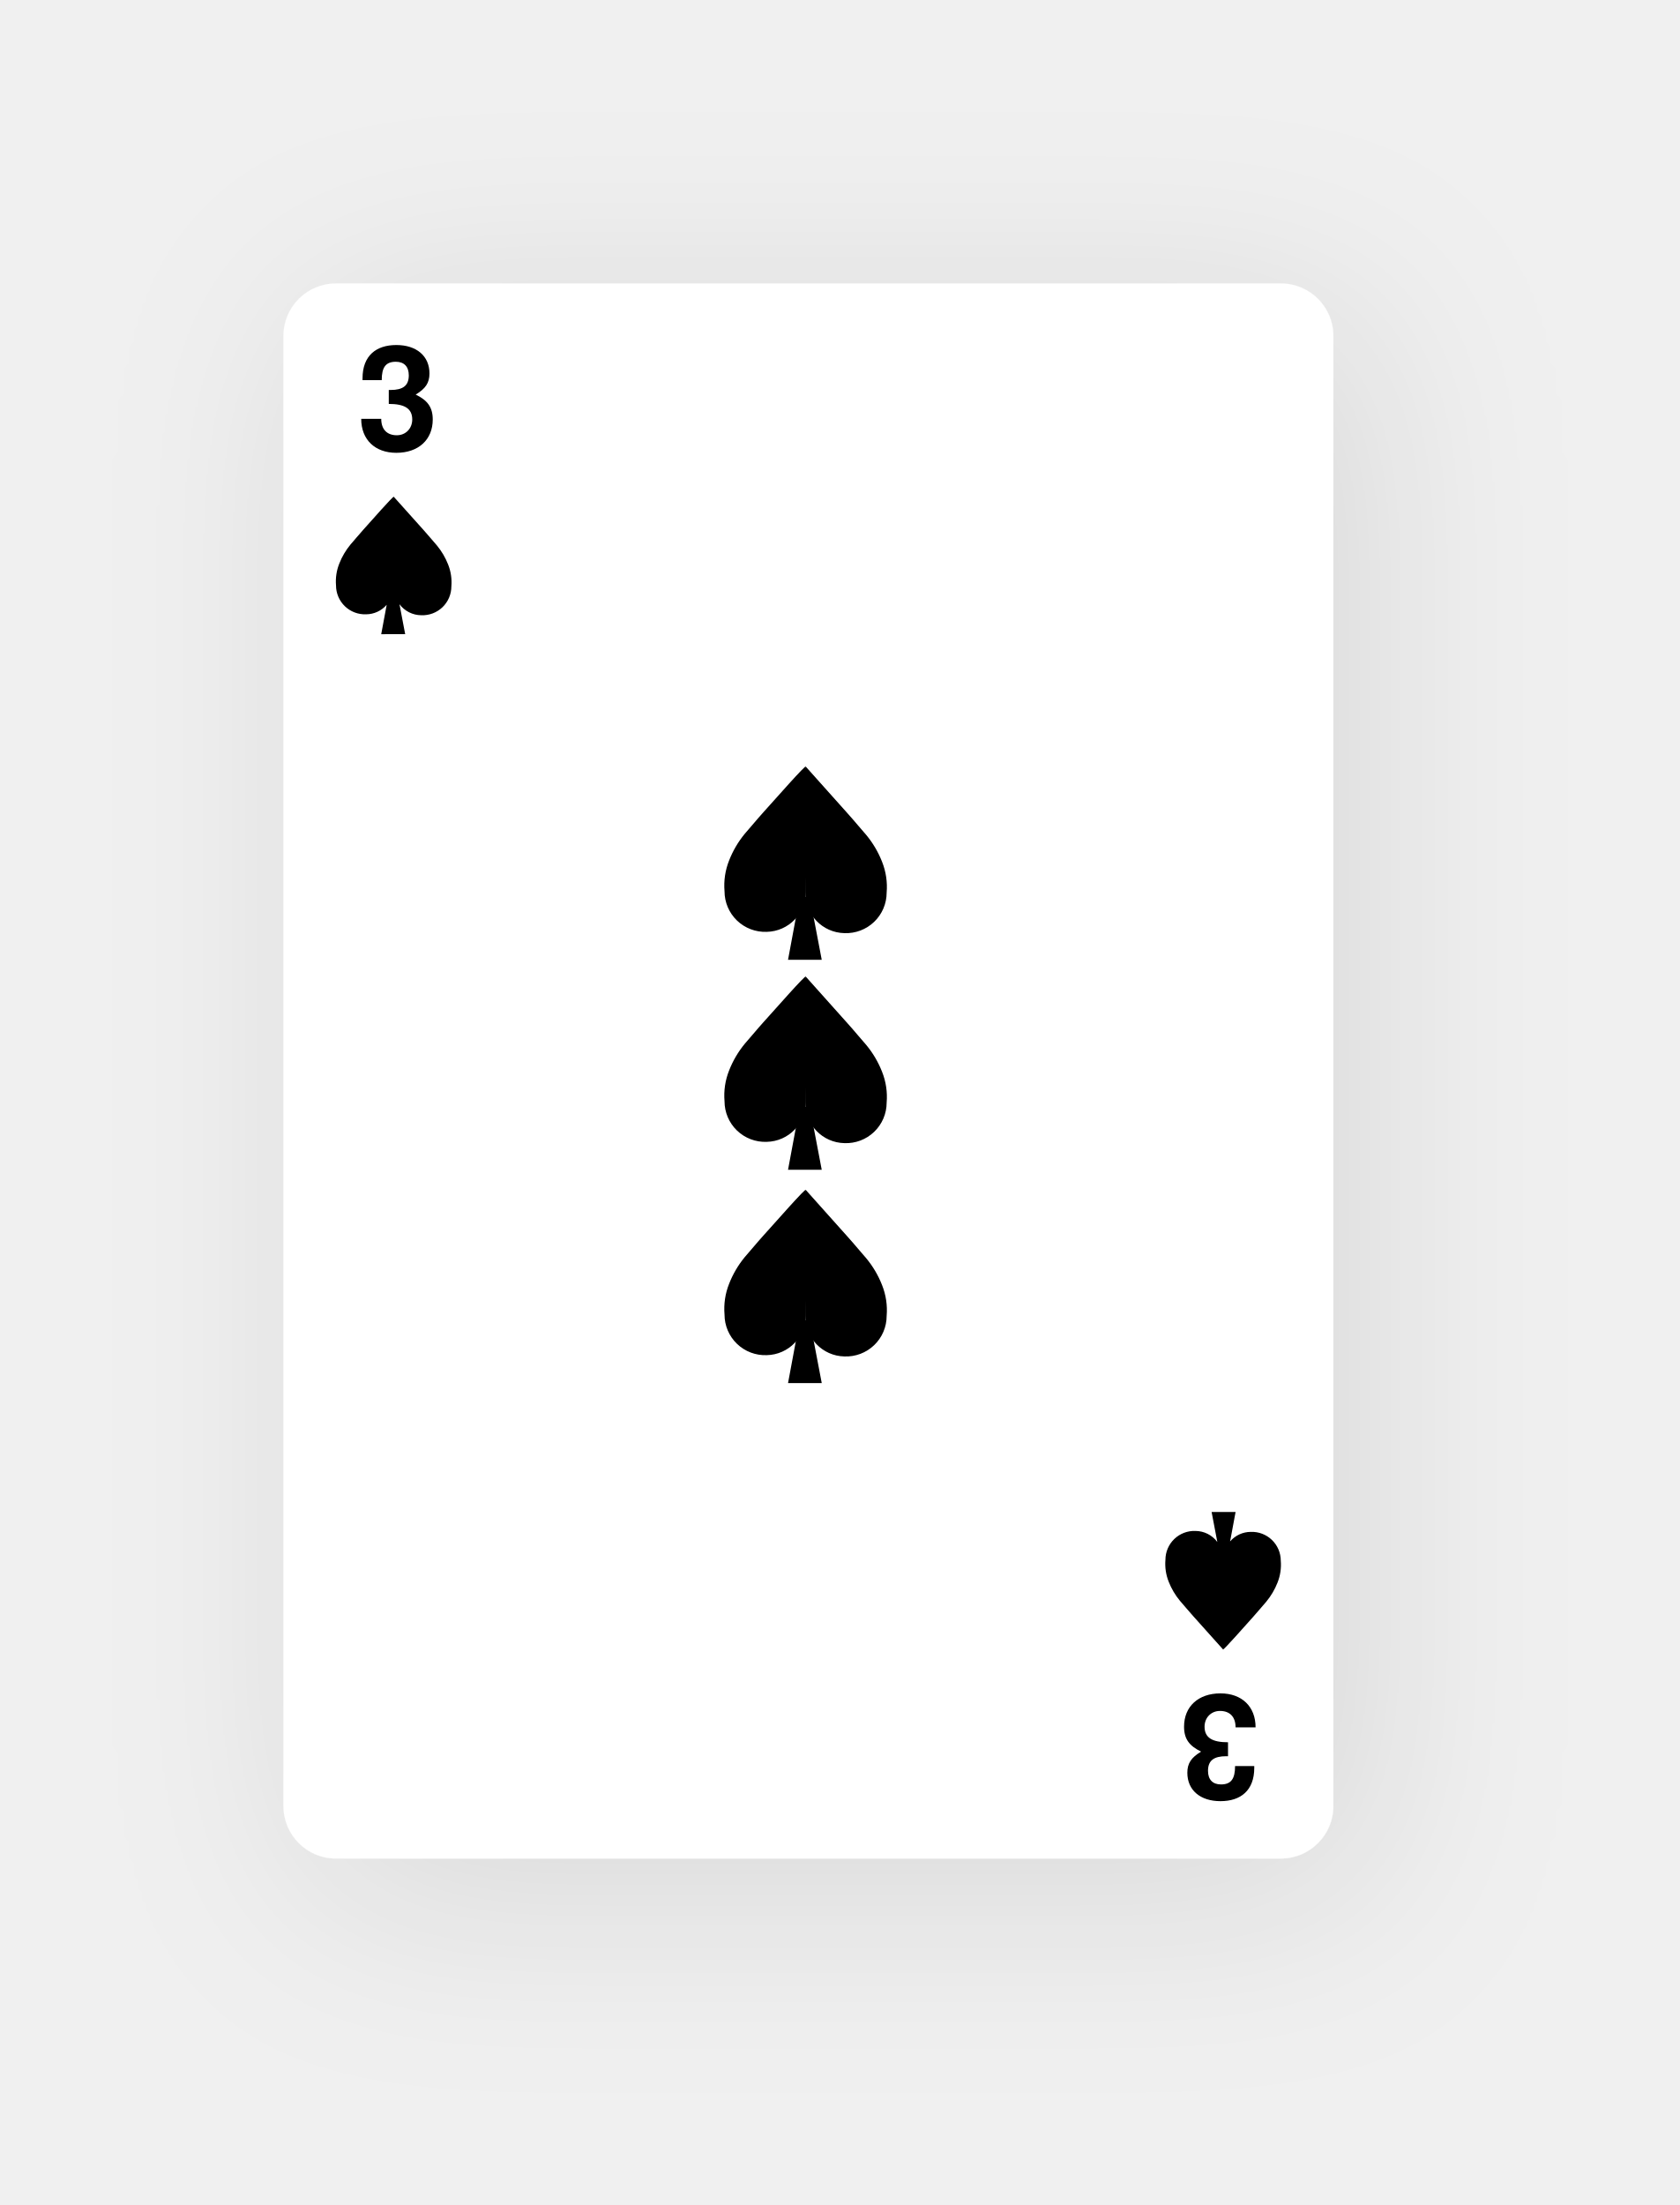
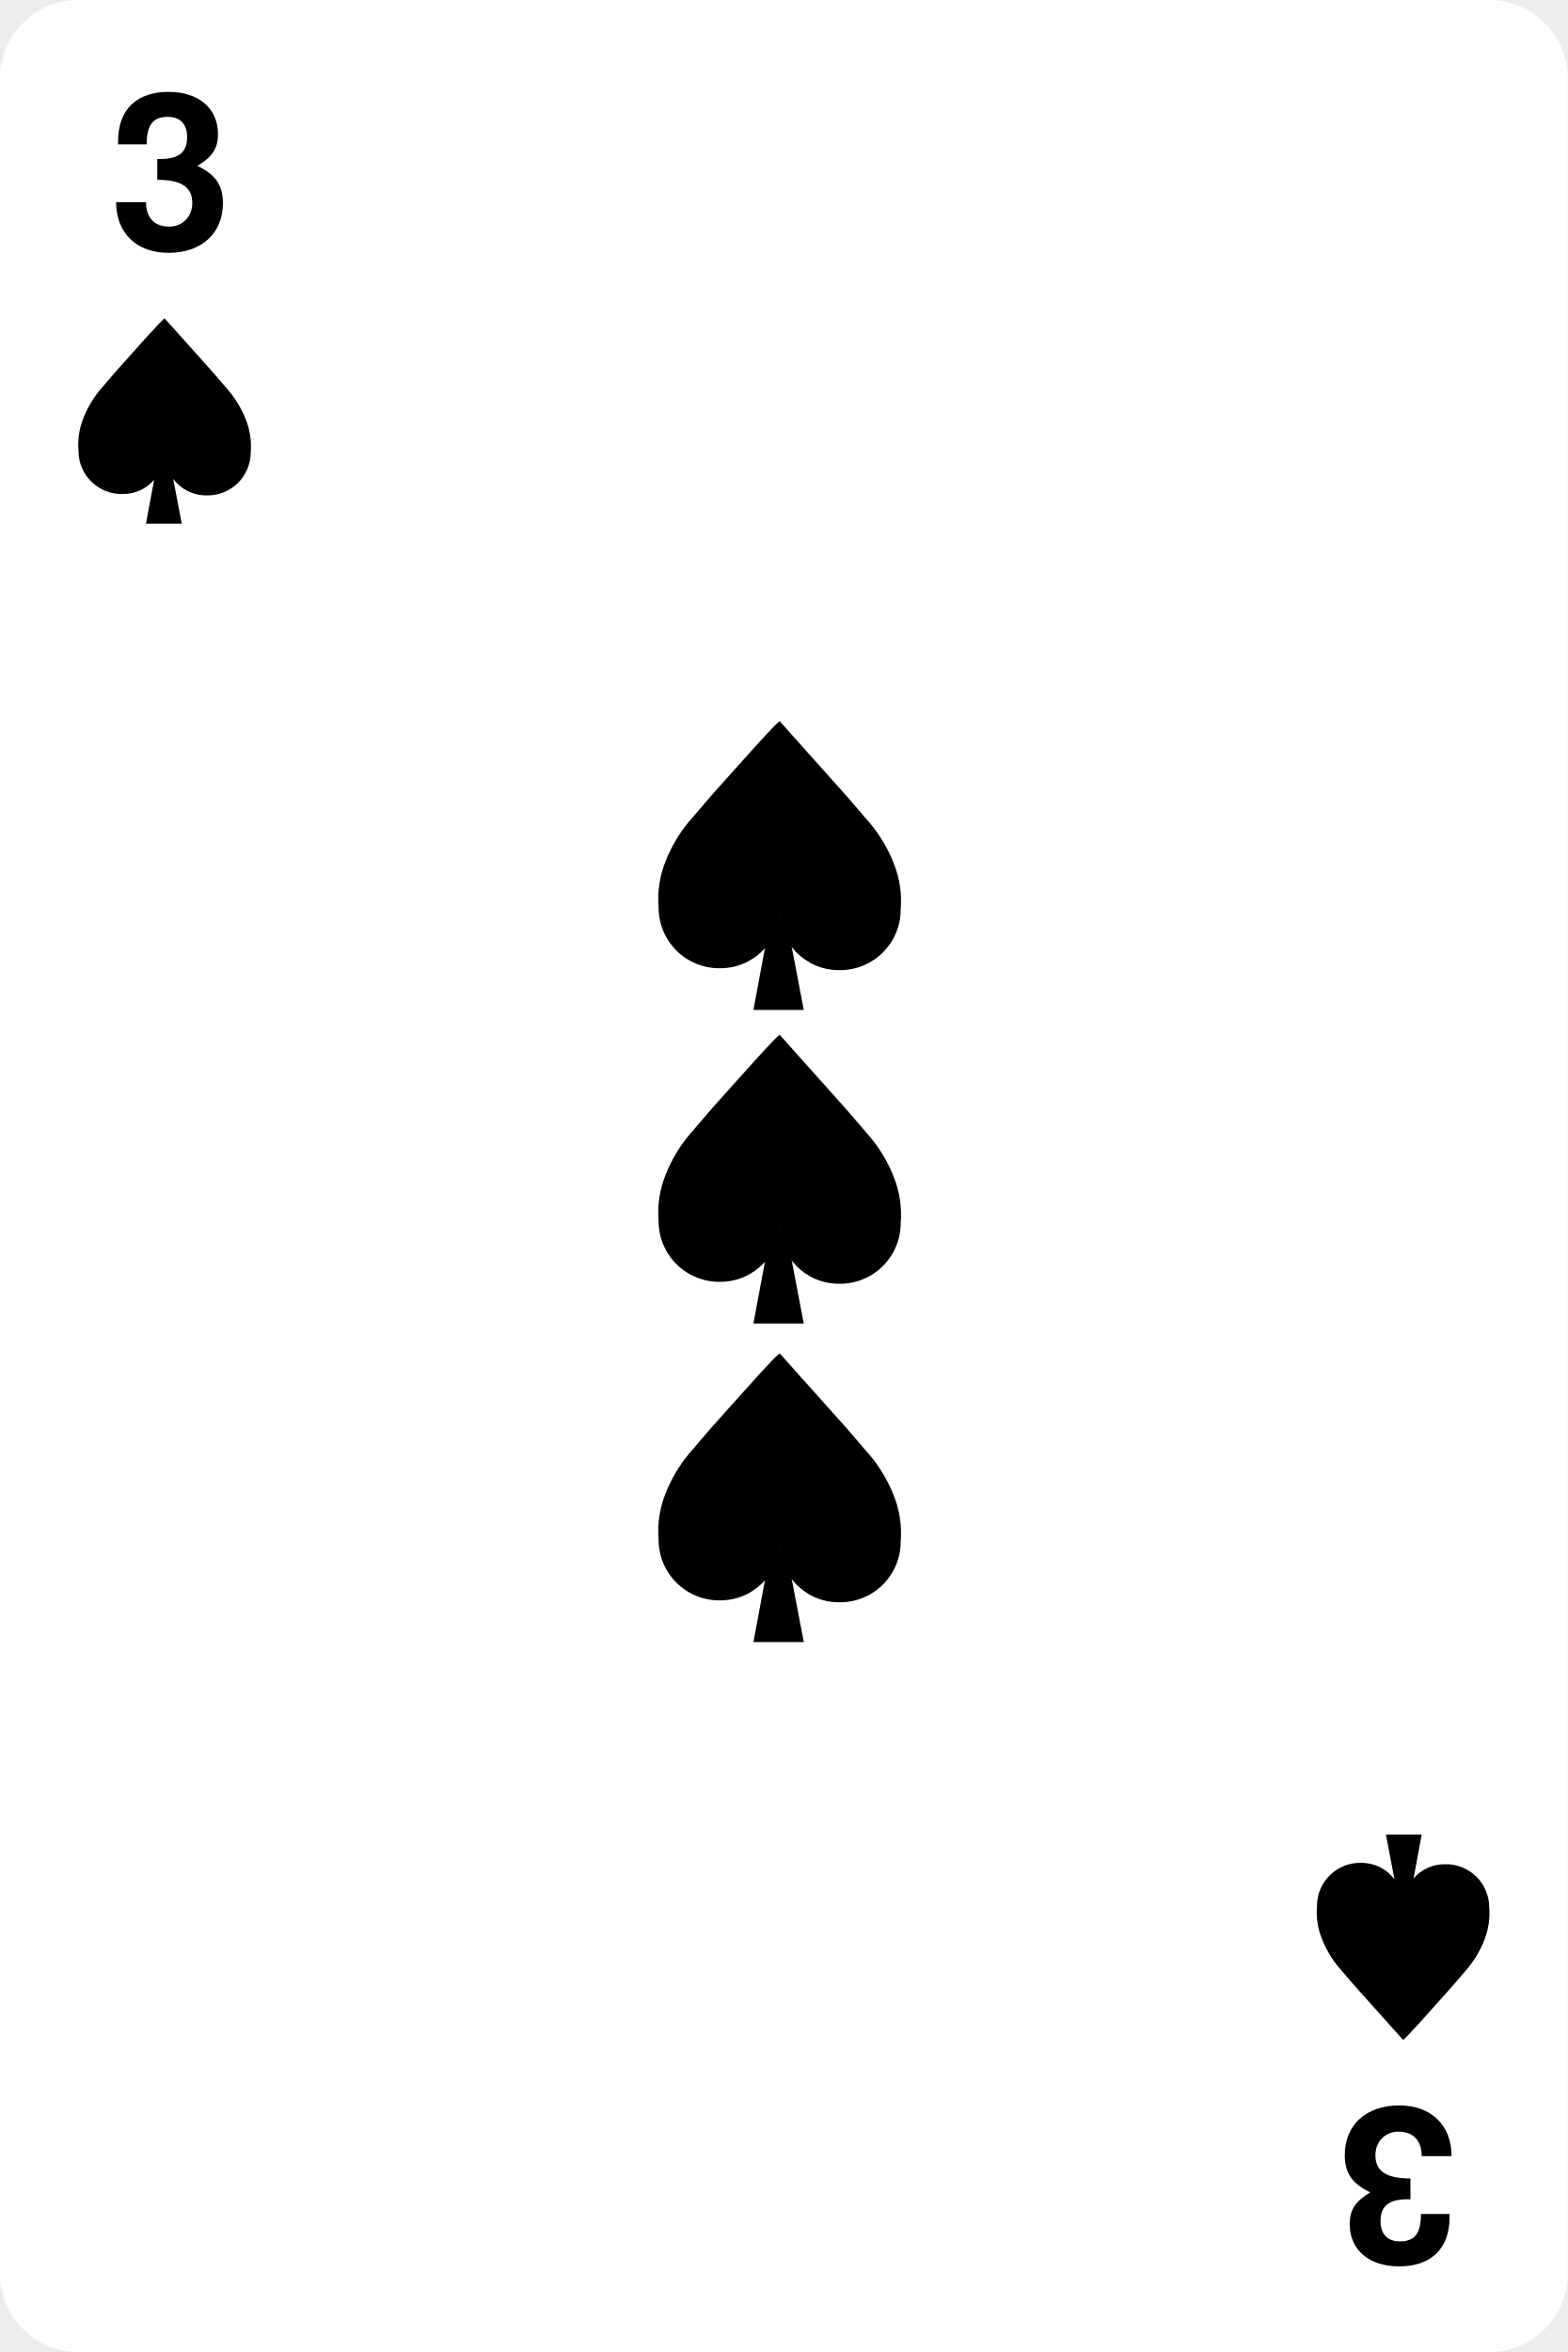
- <svg xmlns="http://www.w3.org/2000/svg" viewBox="0 0 160 210">
+ <svg xmlns="http://www.w3.org/2000/svg" viewBox="0 0 100 150">
  <defs>
    <style>
      .cls-1 {
        fill: #fff;
      }

      .cls-2 {
        font-size: 14px;
        font-family: HelveticaNeue-Bold, Helvetica Neue;
        font-weight: 700;
      }

      .cls-3 {
        filter: url(#Rectangle_1);
      }
    </style>
-     <filter id="Rectangle_1" x="0" y="0" width="160" height="210" filterUnits="userSpaceOnUse">
+     <filter id="Rectangle_1" x="0" y="0" width="100" height="150" filterUnits="userSpaceOnUse">
      <feOffset dx="3" dy="3" input="SourceAlpha" />
      <feGaussianBlur stdDeviation="10" result="blur" />
      <feFlood flood-opacity="0.102" />
      <feComposite operator="in" in2="blur" />
      <feComposite in="SourceGraphic" />
    </filter>
  </defs>
  <g id="Group_144" data-name="Group 144" transform="translate(-239 -271)">
    <g id="Group_103" data-name="Group 103" transform="translate(-368 48)">
      <g id="Group_7" data-name="Group 7">
        <g id="Symbol_5_260" data-name="Symbol 5 – 260" transform="translate(494 6)">
          <g class="cls-3" transform="matrix(1, 0, 0, 1, 113, 217)">
-             <rect id="Rectangle_1-2" data-name="Rectangle 1" class="cls-1" width="100" height="150" rx="5" transform="translate(27 27)" />
+             <rect id="Rectangle_1-2" data-name="Rectangle 1" class="cls-1" width="100" height="150" rx="5" />
          </g>
        </g>
-         <g id="Group_5" data-name="Group 5" transform="translate(0 -3)">
+         <g id="Group_5" data-name="Group 5" transform="translate(-27 -30)">
          <text id="_3" data-name="3" class="cls-2" transform="translate(641 269)">
            <tspan x="0" y="0">3</tspan>
          </text>
          <g id="Symbol_4_123" data-name="Symbol 4 – 123" transform="translate(116.711 -90)">
            <path id="Union_4" data-name="Union 4" d="M4.311,13.067l.521-2.8a2.6,2.6,0,0,1-1.966.906A2.752,2.752,0,0,1,.006,8.426a4.587,4.587,0,0,1,.313-2.09A6.639,6.639,0,0,1,1.386,4.527c.344-.388.79-.935,1.257-1.453.753-.836,2.744-3.1,2.863-3.1h0a.005.005,0,0,1,0,.005C5.63.112,7.6,2.318,8.357,3.161c.467.518.913,1.065,1.257,1.453a6.642,6.642,0,0,1,1.067,1.809,4.587,4.587,0,0,1,.312,2.09,2.752,2.752,0,0,1-2.86,2.749,2.612,2.612,0,0,1-2.083-1.05l.544,2.854ZM5.5,8.8l0-.033,0,.033Z" transform="translate(522.289 363.332)" />
          </g>
        </g>
-         <g id="Group_6" data-name="Group 6" transform="translate(1368 653.399) rotate(180)">
+         <g id="Group_6" data-name="Group 6" transform="translate(1341 626.399) rotate(180)">
          <text id="_3-2" data-name="3" class="cls-2" transform="translate(641 269)">
            <tspan x="0" y="0">3</tspan>
          </text>
          <g id="Symbol_4_124" data-name="Symbol 4 – 124" transform="translate(116.711 -90)">
            <path id="Union_4-2" data-name="Union 4" d="M4.311,13.067l.521-2.8a2.6,2.6,0,0,1-1.966.906A2.752,2.752,0,0,1,.006,8.426a4.587,4.587,0,0,1,.313-2.09A6.639,6.639,0,0,1,1.386,4.527c.344-.388.79-.935,1.257-1.453.753-.836,2.744-3.1,2.863-3.1h0a.005.005,0,0,1,0,.005C5.63.112,7.6,2.318,8.357,3.161c.467.518.913,1.065,1.257,1.453a6.642,6.642,0,0,1,1.067,1.809,4.587,4.587,0,0,1,.312,2.09,2.752,2.752,0,0,1-2.86,2.749,2.612,2.612,0,0,1-2.083-1.05l.544,2.854ZM5.5,8.8l0-.033,0,.033Z" transform="translate(522.289 363.332)" />
          </g>
        </g>
      </g>
    </g>
-     <g id="Group_104" data-name="Group 104" transform="translate(122.763 35)">
+     <g id="Group_104" data-name="Group 104" transform="translate(95.763 8)">
      <g id="Group_100" data-name="Group 100" transform="translate(185.237 329)">
        <path id="Path_39" data-name="Path 39" d="M3.882,0A3.8,3.8,0,0,0,.157,3.864C.157,6-.2,13.376.163,15.73.11,16.008,3.094,12.61,4.2,11.388c.656-.728,1.283-1.5,1.767-2.043A9.333,9.333,0,0,0,7.463,6.8,6.449,6.449,0,0,0,7.9,3.864,3.869,3.869,0,0,0,3.882,0Z" transform="translate(7.911 15.747) rotate(180)" />
        <path id="Path_40" data-name="Path 40" d="M4.029,0A3.8,3.8,0,0,1,7.754,3.864C7.754,6,7.723,15.87,7.723,15.87s-2.906-3.259-4.008-4.482c-.656-.728-1.283-1.5-1.767-2.043A9.333,9.333,0,0,1,.448,6.8,6.449,6.449,0,0,1,.009,3.864,3.869,3.869,0,0,1,4.029,0Z" transform="translate(15.463 15.87) rotate(180)" />
        <path id="Path_41" data-name="Path 41" d="M605.67,291.5l-1.116,5.994h3.21l-1.143-5.994Z" transform="translate(-598.494 -279.087)" />
      </g>
      <g id="Group_105" data-name="Group 105" transform="translate(185.237 309)">
        <path id="Path_39-2" data-name="Path 39" d="M3.882,0A3.8,3.8,0,0,0,.157,3.864C.157,6-.2,13.376.163,15.73.11,16.008,3.094,12.61,4.2,11.388c.656-.728,1.283-1.5,1.767-2.043A9.333,9.333,0,0,0,7.463,6.8,6.449,6.449,0,0,0,7.9,3.864,3.869,3.869,0,0,0,3.882,0Z" transform="translate(7.911 15.747) rotate(180)" />
        <path id="Path_40-2" data-name="Path 40" d="M4.029,0A3.8,3.8,0,0,1,7.754,3.864C7.754,6,7.723,15.87,7.723,15.87s-2.906-3.259-4.008-4.482c-.656-.728-1.283-1.5-1.767-2.043A9.333,9.333,0,0,1,.448,6.8,6.449,6.449,0,0,1,.009,3.864,3.869,3.869,0,0,1,4.029,0Z" transform="translate(15.463 15.87) rotate(180)" />
        <path id="Path_41-2" data-name="Path 41" d="M605.67,291.5l-1.116,5.994h3.21l-1.143-5.994Z" transform="translate(-598.494 -279.087)" />
      </g>
      <g id="Group_101" data-name="Group 101" transform="translate(185.237 349.315)">
        <path id="Path_39-3" data-name="Path 39" d="M3.882,0A3.8,3.8,0,0,0,.157,3.864C.157,6-.2,13.376.163,15.73.11,16.008,3.094,12.61,4.2,11.388c.656-.728,1.283-1.5,1.767-2.043A9.333,9.333,0,0,0,7.463,6.8,6.449,6.449,0,0,0,7.9,3.864,3.869,3.869,0,0,0,3.882,0Z" transform="translate(7.911 15.747) rotate(180)" />
        <path id="Path_40-3" data-name="Path 40" d="M4.029,0A3.8,3.8,0,0,1,7.754,3.864C7.754,6,7.723,15.87,7.723,15.87s-2.906-3.259-4.008-4.482c-.656-.728-1.283-1.5-1.767-2.043A9.333,9.333,0,0,1,.448,6.8,6.449,6.449,0,0,1,.009,3.864,3.869,3.869,0,0,1,4.029,0Z" transform="translate(15.463 15.87) rotate(180)" />
        <path id="Path_41-3" data-name="Path 41" d="M1.116,0,0,5.994H3.21L2.067,0Z" transform="translate(6.061 12.413)" />
      </g>
    </g>
  </g>
</svg>
